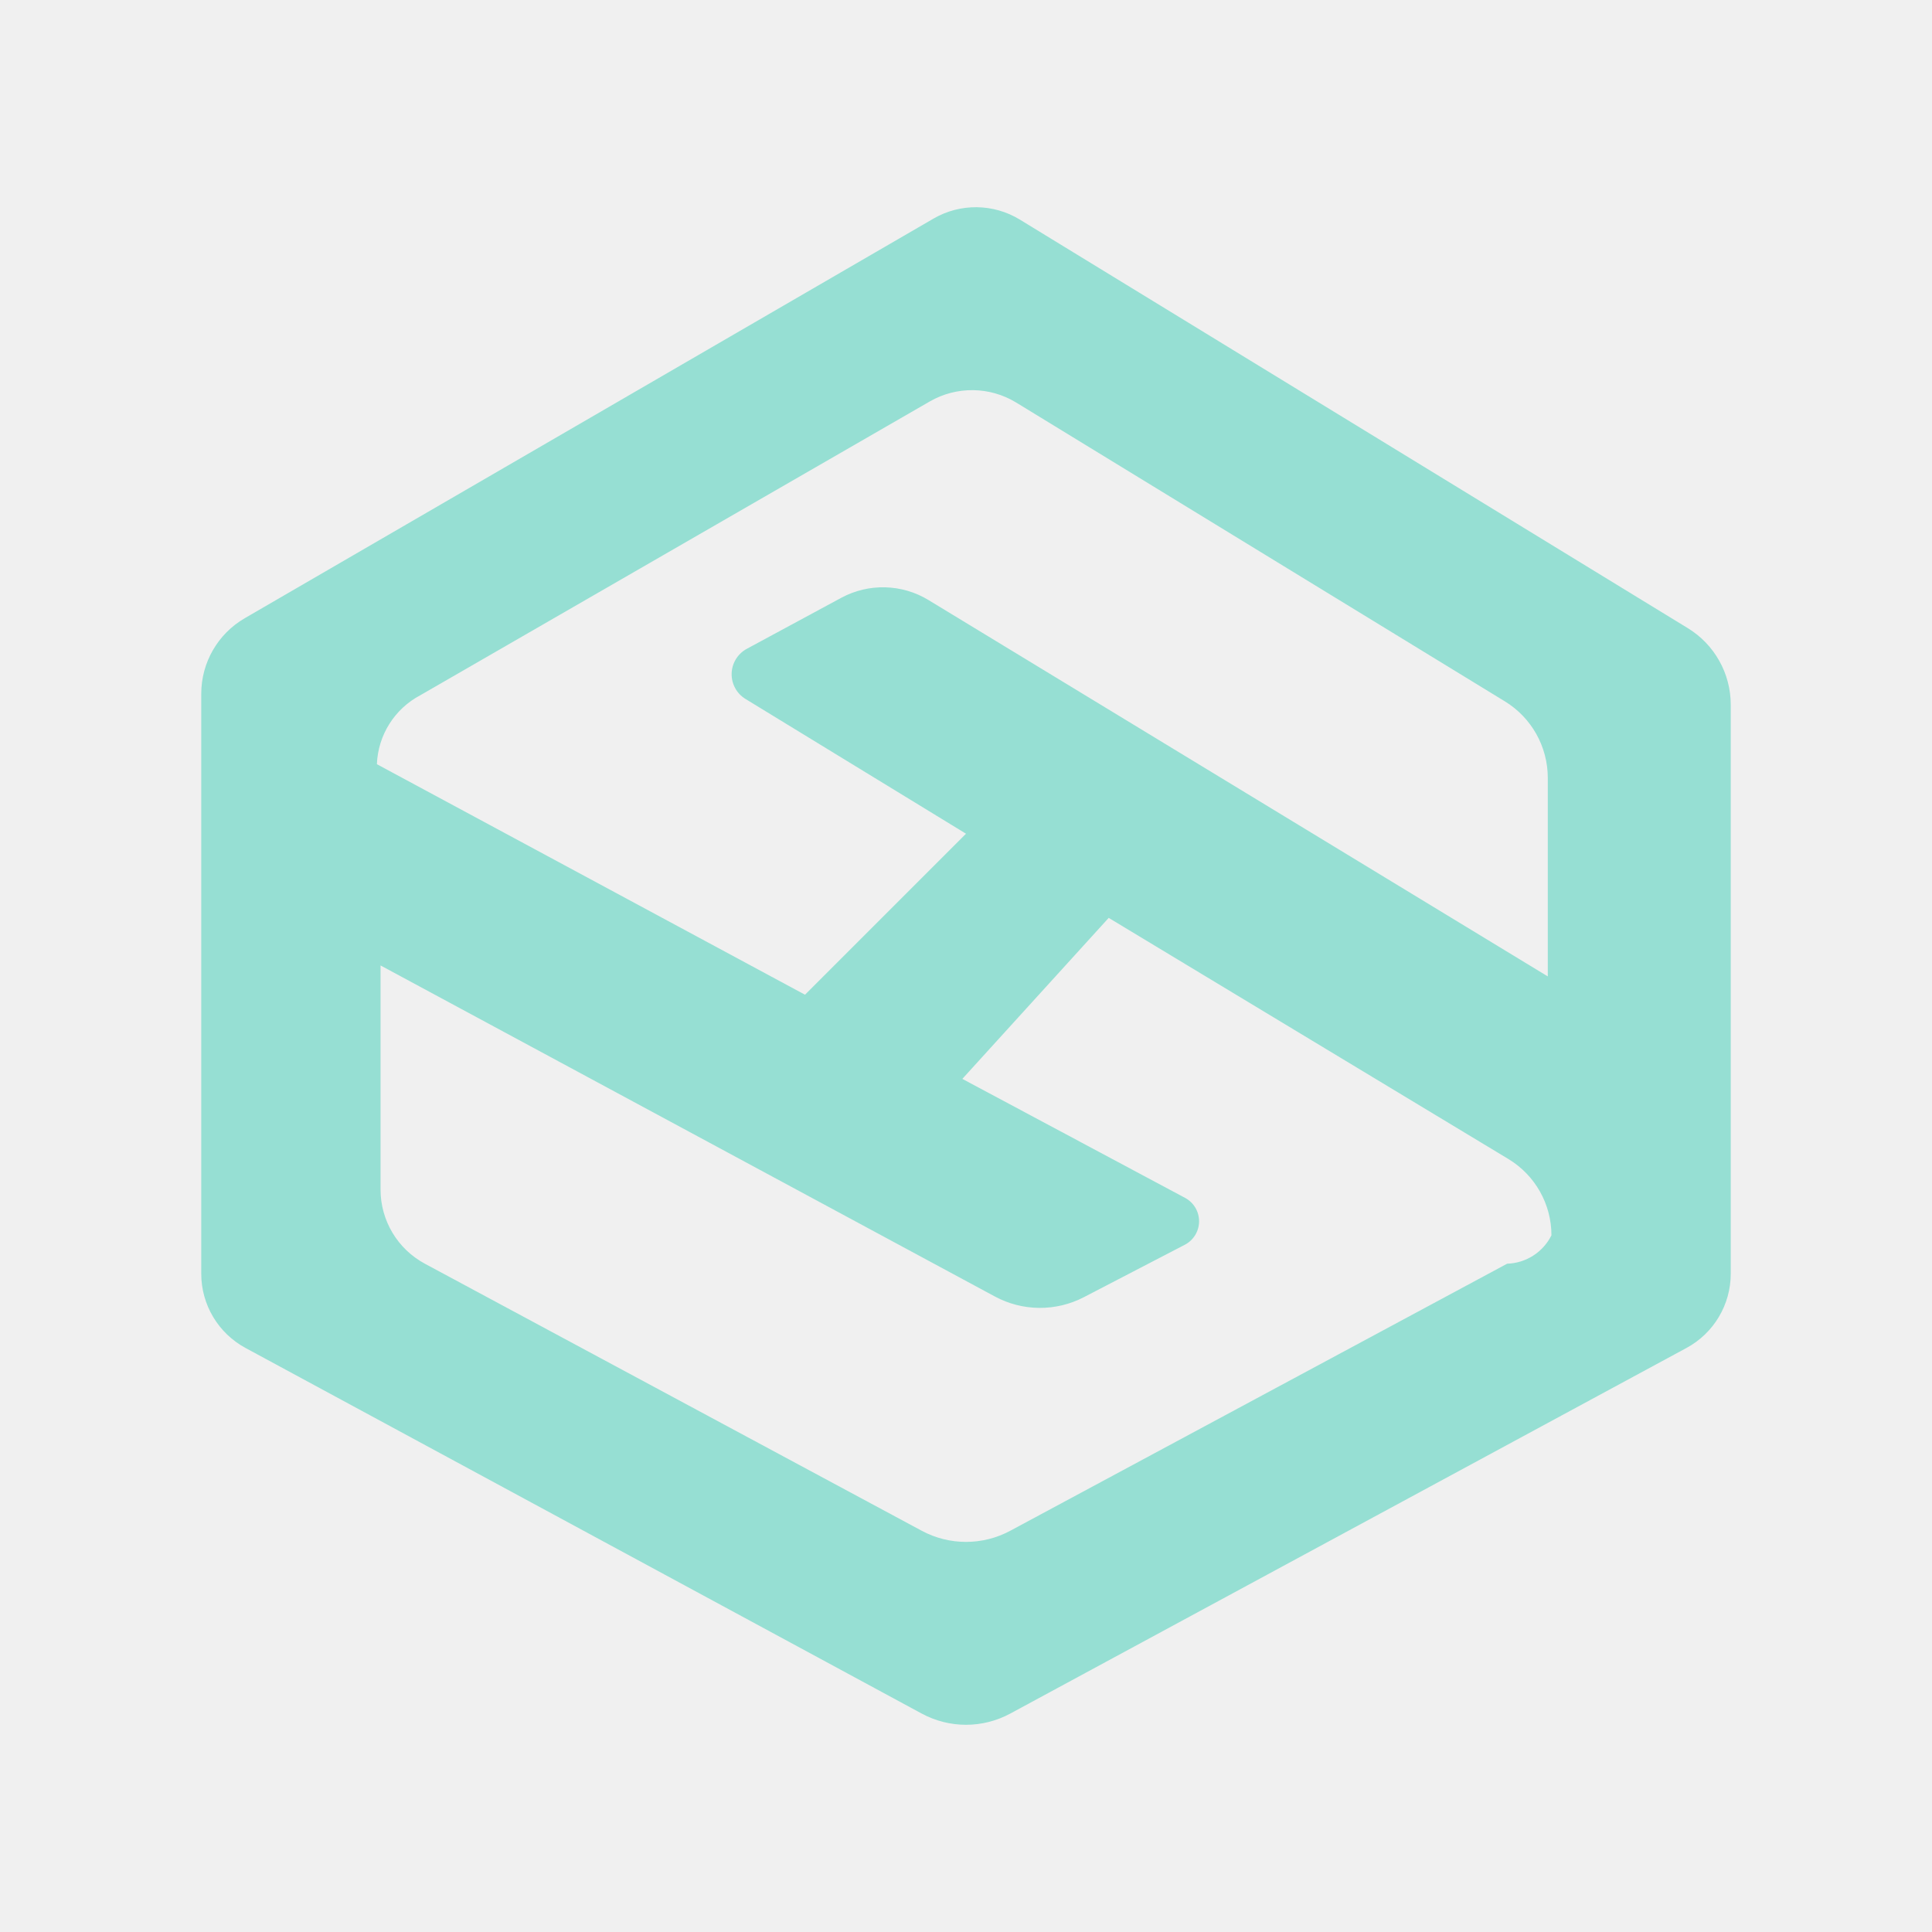
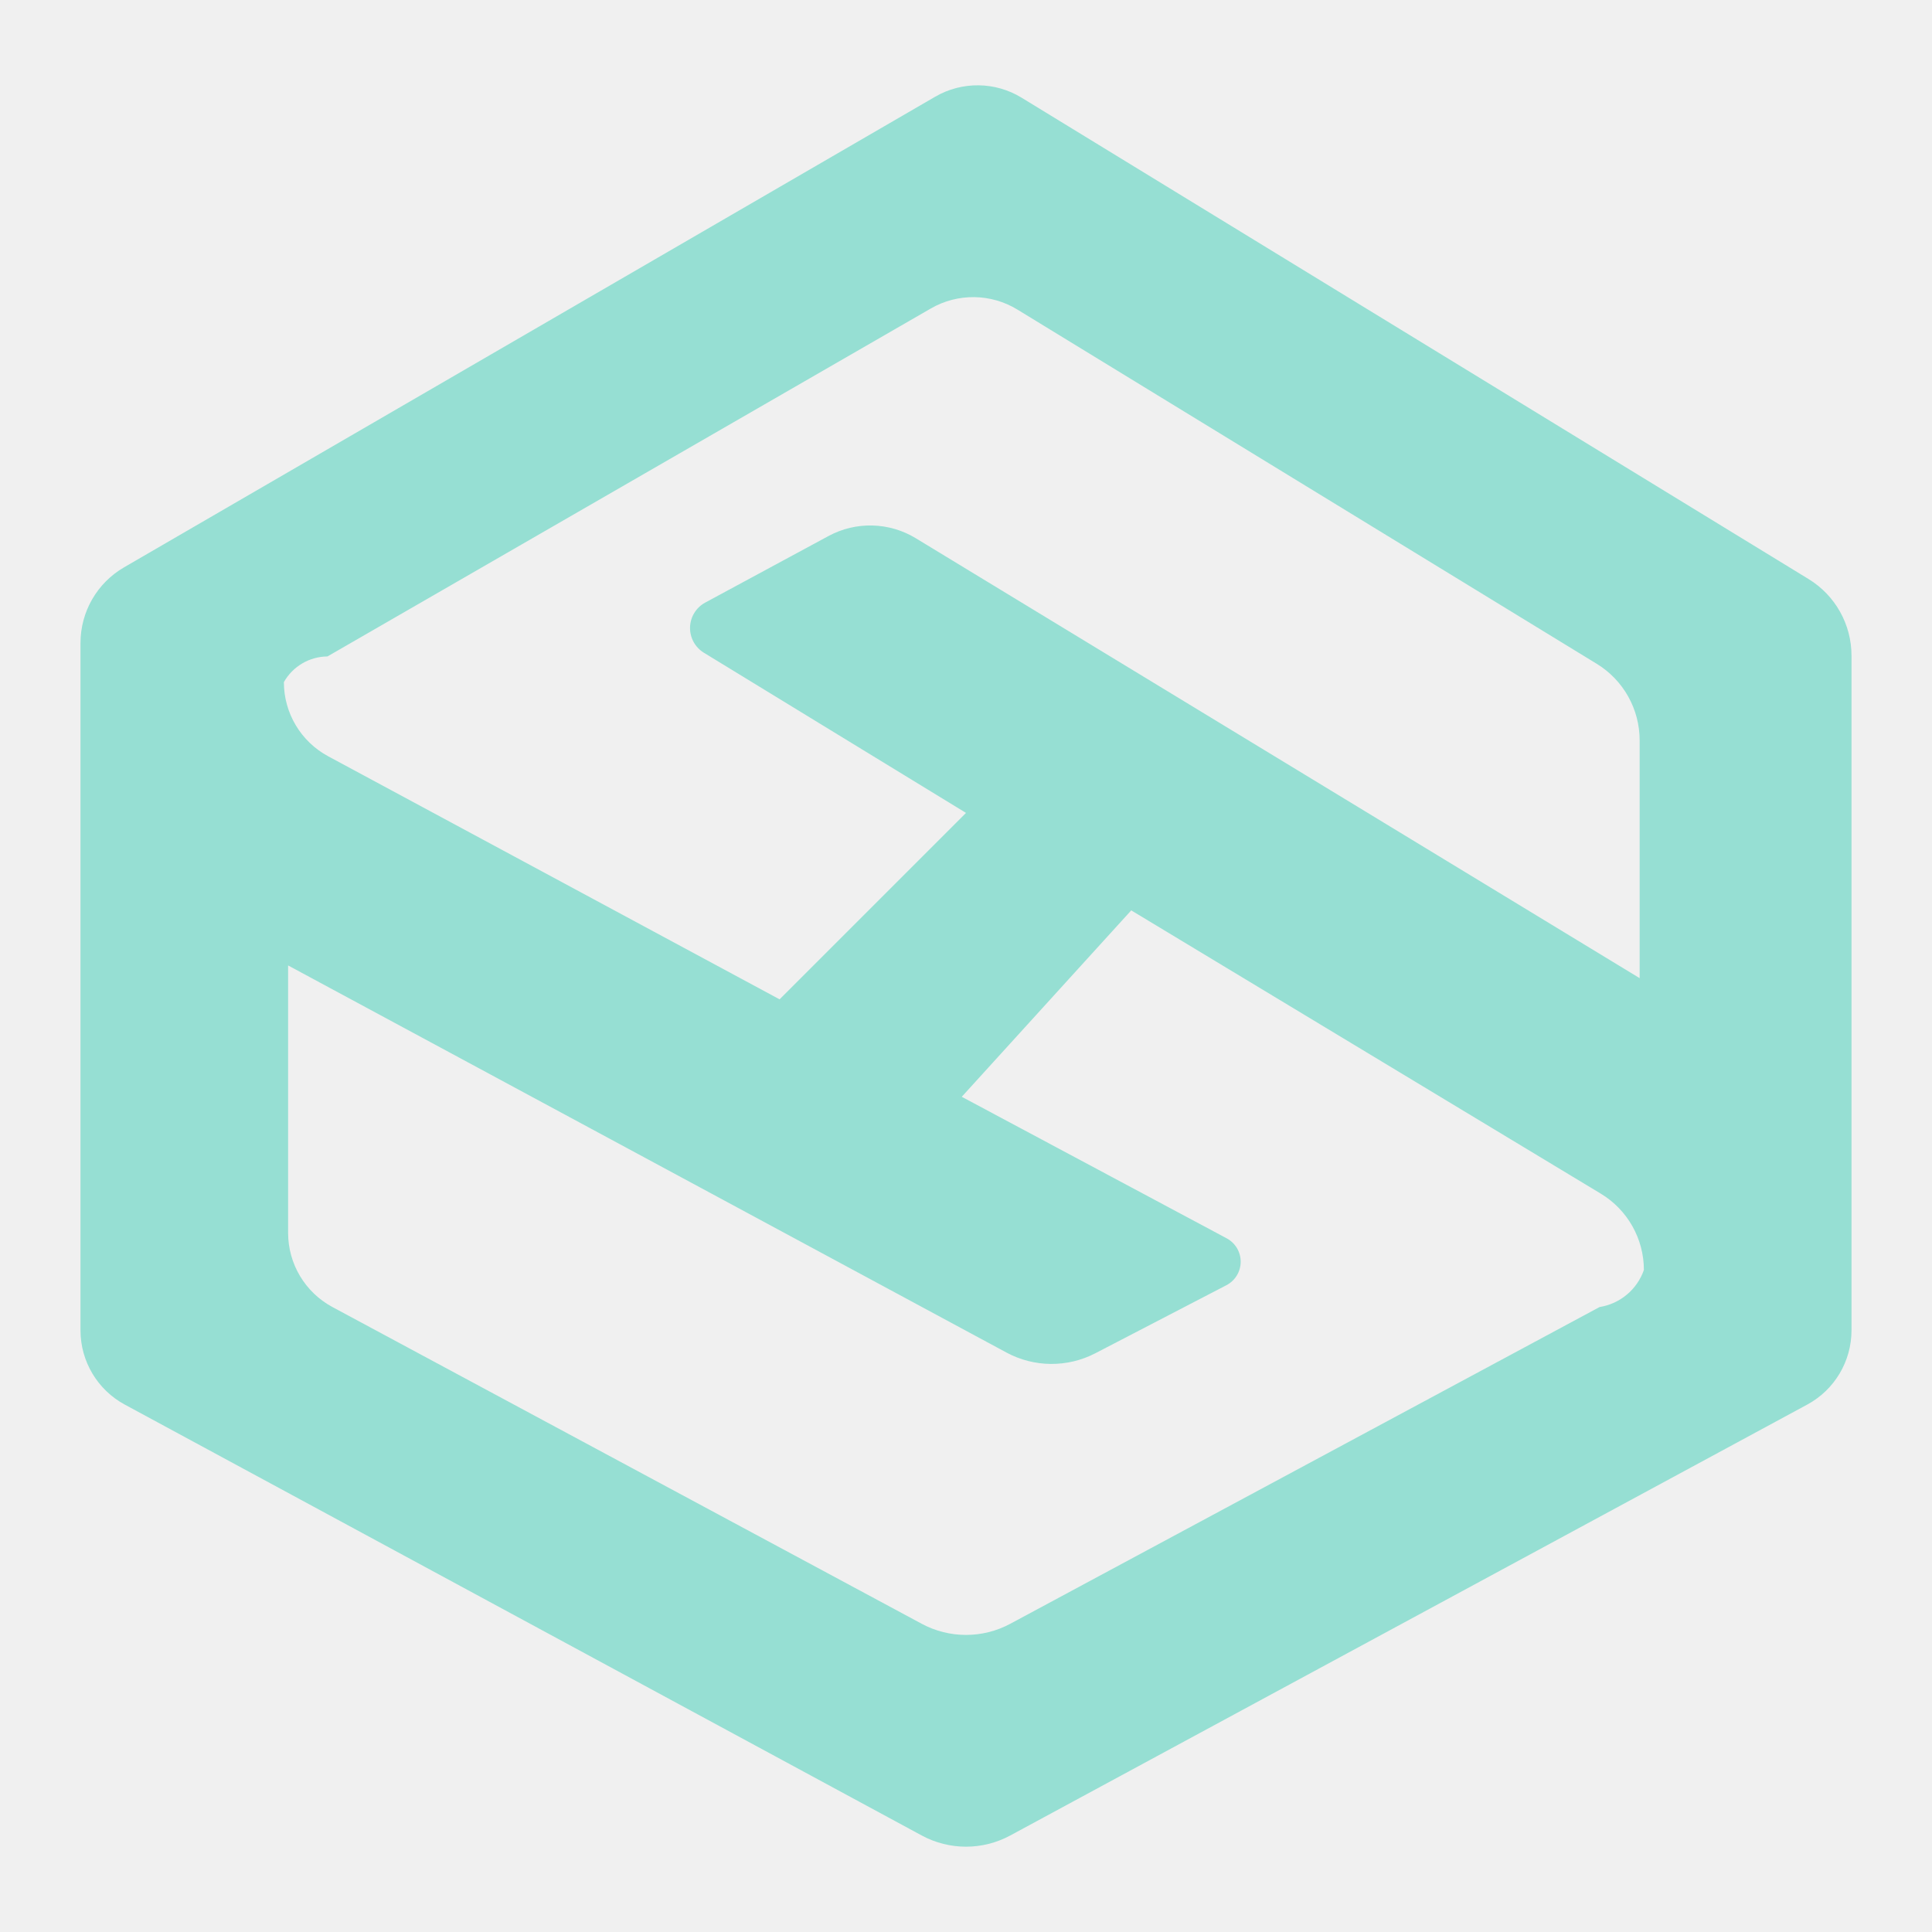
- <svg xmlns="http://www.w3.org/2000/svg" version="1.1" id="svg2" viewBox="0 0 192 192" height="192" width="192">
-   <defs id="defs4">
-     </defs>
+ <svg xmlns="http://www.w3.org/2000/svg" version="1.1" id="svg2" viewBox="0 0 192 192" height="192" width="192" xml:space="preserve">
+   <defs id="defs4" />
  <g transform="translate(0,-860.3622)" id="layer1">
-     <path class="st0" d="M 92.766,882.089 24.325,921.798 A 8.682,8.682 119.939 0 0 20,929.307 v 57.636 a 8.387,8.387 59.199 0 0 4.398,7.378 l 67.203,36.335 a 9.248,9.248 180 0 0 8.797,0 l 67.203,-36.335 A 8.387,8.387 120.801 0 0 172,986.943 v -56.545 a 8.919,8.919 60.726 0 0 -4.265,-7.609 L 101.356,882.188 a 8.392,8.392 0.665 0 0 -8.59,-0.1 z m 8.227,18.281 48.559,29.692 a 8.918,8.918 60.722 0 1 4.266,7.608 v 19.727 L 92.273,919.994 a 8.72,8.72 1.46 0 0 -8.672,-0.221 l -9.383,5.067 a 2.875,2.875 91.53 0 0 -0.133,4.983 l 21.915,13.393 -16,16 -42.545,-22.909 a 8.111,8.111 122.263 0 1 4.331,-6.861 l 50.61,-29.186 a 8.418,8.418 0.736 0 1 8.597,0.111 z M 91.596,1012.485 42.222,985.947 a 8.364,8.364 59.129 0 1 -4.404,-7.367 v -22.273 l 61.053,32.901 a 9.451,9.451 0.44 0 0 8.839,0.068 l 10.034,-5.21 a 2.634,2.634 90.337 0 0 0.027,-4.66 l -22.135,-11.826 14.545,-16 39.719,23.963 a 8.856,8.856 60.551 0 1 4.281,7.583 5.097,5.097 147.352 0 1 -4.404,2.822 l -49.374,26.538 a 9.302,9.302 1.2320102e-6 0 1 -8.808,0 z" id="path984" style="fill:#96dfd3;fill-opacity:1;stroke-width:1" />
+     <path class="st0" d="M 92.938,869.974 12.325,916.745 A 8.682,8.682 119.939 0 0 8,924.254 v 68.316 a 8.387,8.387 59.199 0 0 4.398,7.378 l 79.203,42.823 a 9.248,9.248 180 0 0 8.797,0 L 179.602,999.948 A 8.387,8.387 120.801 0 0 184,992.57 v -67.053 a 8.919,8.919 60.726 0 0 -4.265,-7.609 l -78.206,-47.835 a 8.392,8.392 0.665 0 0 -8.59,-0.1 z m 8.169,21.152 57.574,35.204 a 8.918,8.918 60.722 0 1 4.266,7.608 v 23.632 L 91.01,913.851 a 8.72,8.72 1.46 0 0 -8.672,-0.221 l -12.254,6.617 a 2.875,2.875 91.53 0 0 -0.133,4.983 L 96,941.149 77.474,959.675 32.613,935.519 a 8.371,8.371 59.15 0 1 -4.402,-7.37 5.024,5.024 149.509 0 1 4.331,-2.55 l 59.969,-34.583 a 8.418,8.418 0.736 0 1 8.597,0.111 z M 91.596,1021.729 33.036,990.253 a 8.364,8.364 59.129 0 1 -4.404,-7.367 l 0,-26.579 71.388,38.47 a 9.451,9.451 0.44 0 0 8.839,0.068 l 13.02,-6.76 a 2.634,2.634 90.337 0 0 0.027,-4.66 l -26.327,-14.065 16.842,-18.526 46.666,28.154 a 8.856,8.856 60.551 0 1 4.281,7.583 5.594,5.594 140.096 0 1 -4.404,3.683 l -58.56,31.476 a 9.302,9.302 3.5466989e-6 0 1 -8.808,0 z" id="path984-5" style="fill:#96dfd3;fill-opacity:1;stroke-width:1.158" />
  </g>
  <style type="text/css" id="style853">
	.st0{fill:#FFFFFF;}
</style>
  <style type="text/css" id="style853-9">
	.st0{fill:#FFFFFF;}
</style>
  <style type="text/css" id="style853-3">
	.st0{fill:#FFFFFF;}
</style>
  <style type="text/css" id="style915">
	.st0{fill:#00FFCE;}
</style>
+   <style type="text/css" id="style853-36">
+ 	.st0{fill:#FFFFFF;}
+ </style>
+   <style type="text/css" id="style853-9-0">
+ 	.st0{fill:#FFFFFF;}
+ </style>
+   <style type="text/css" id="style853-3-6">
+ 	.st0{fill:#FFFFFF;}
+ </style>
+   <style type="text/css" id="style915-2">
+ 	.st0{fill:#00FFCE;}
+ </style>
</svg>
